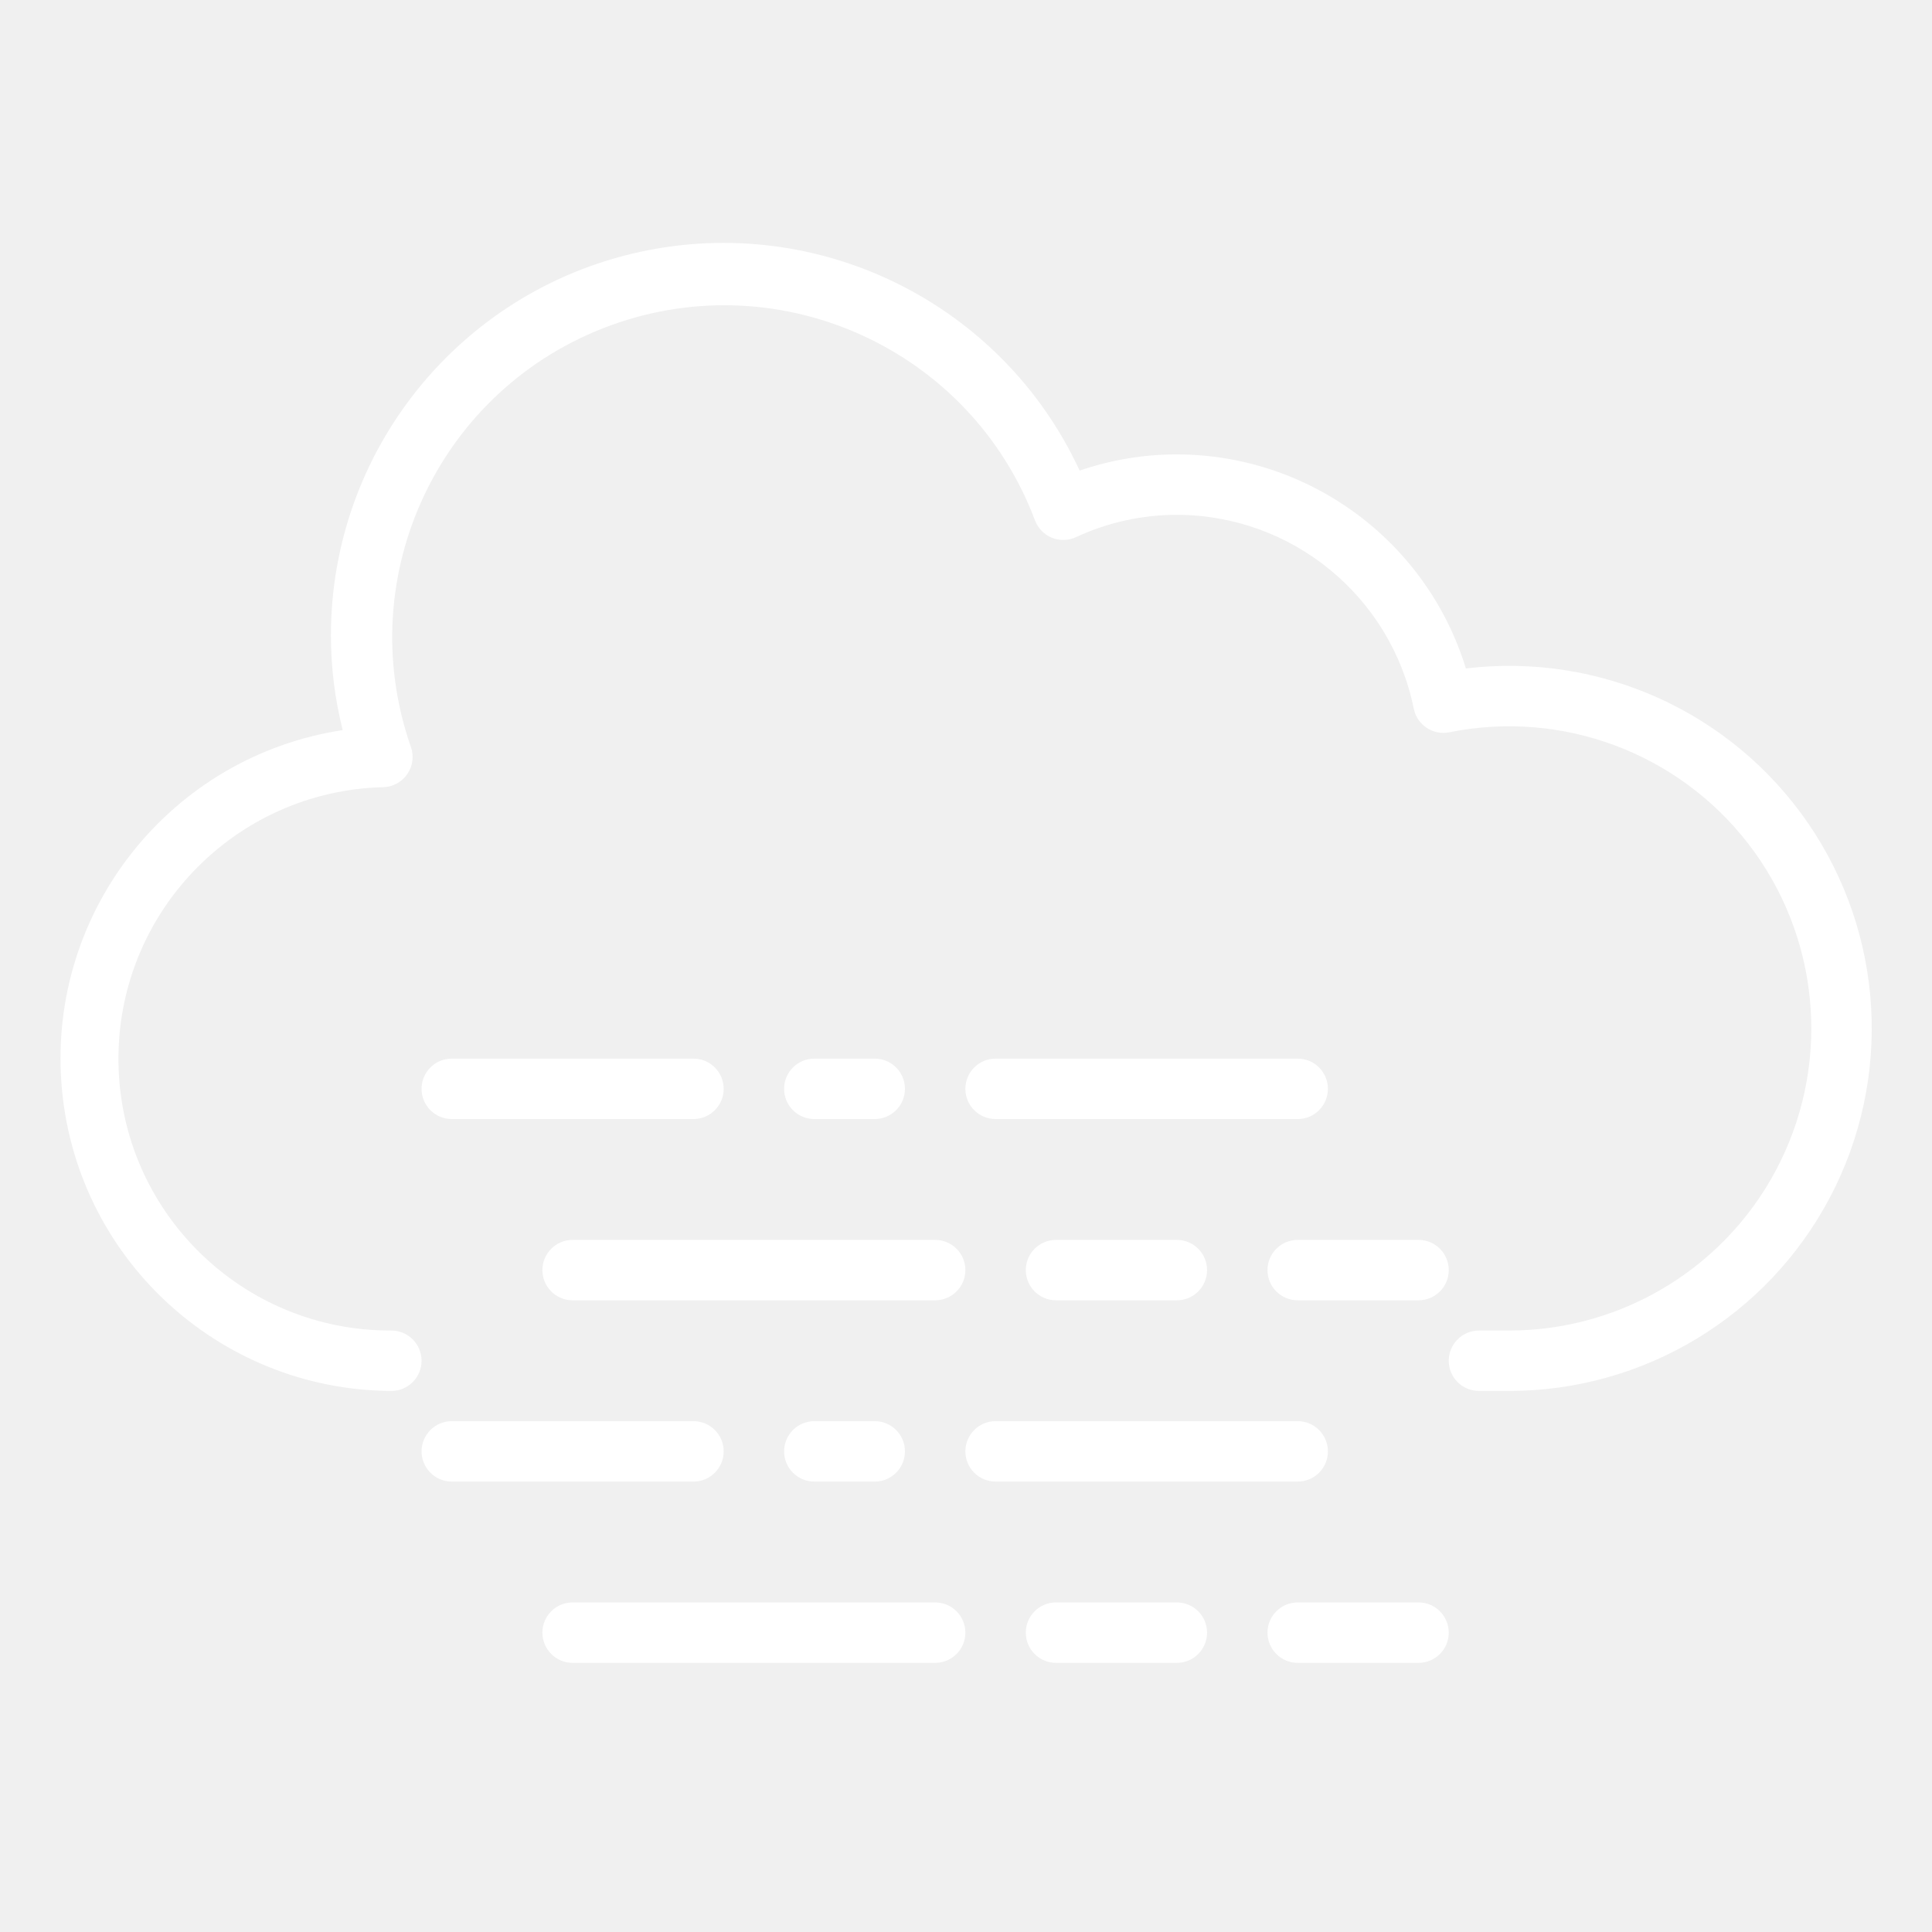
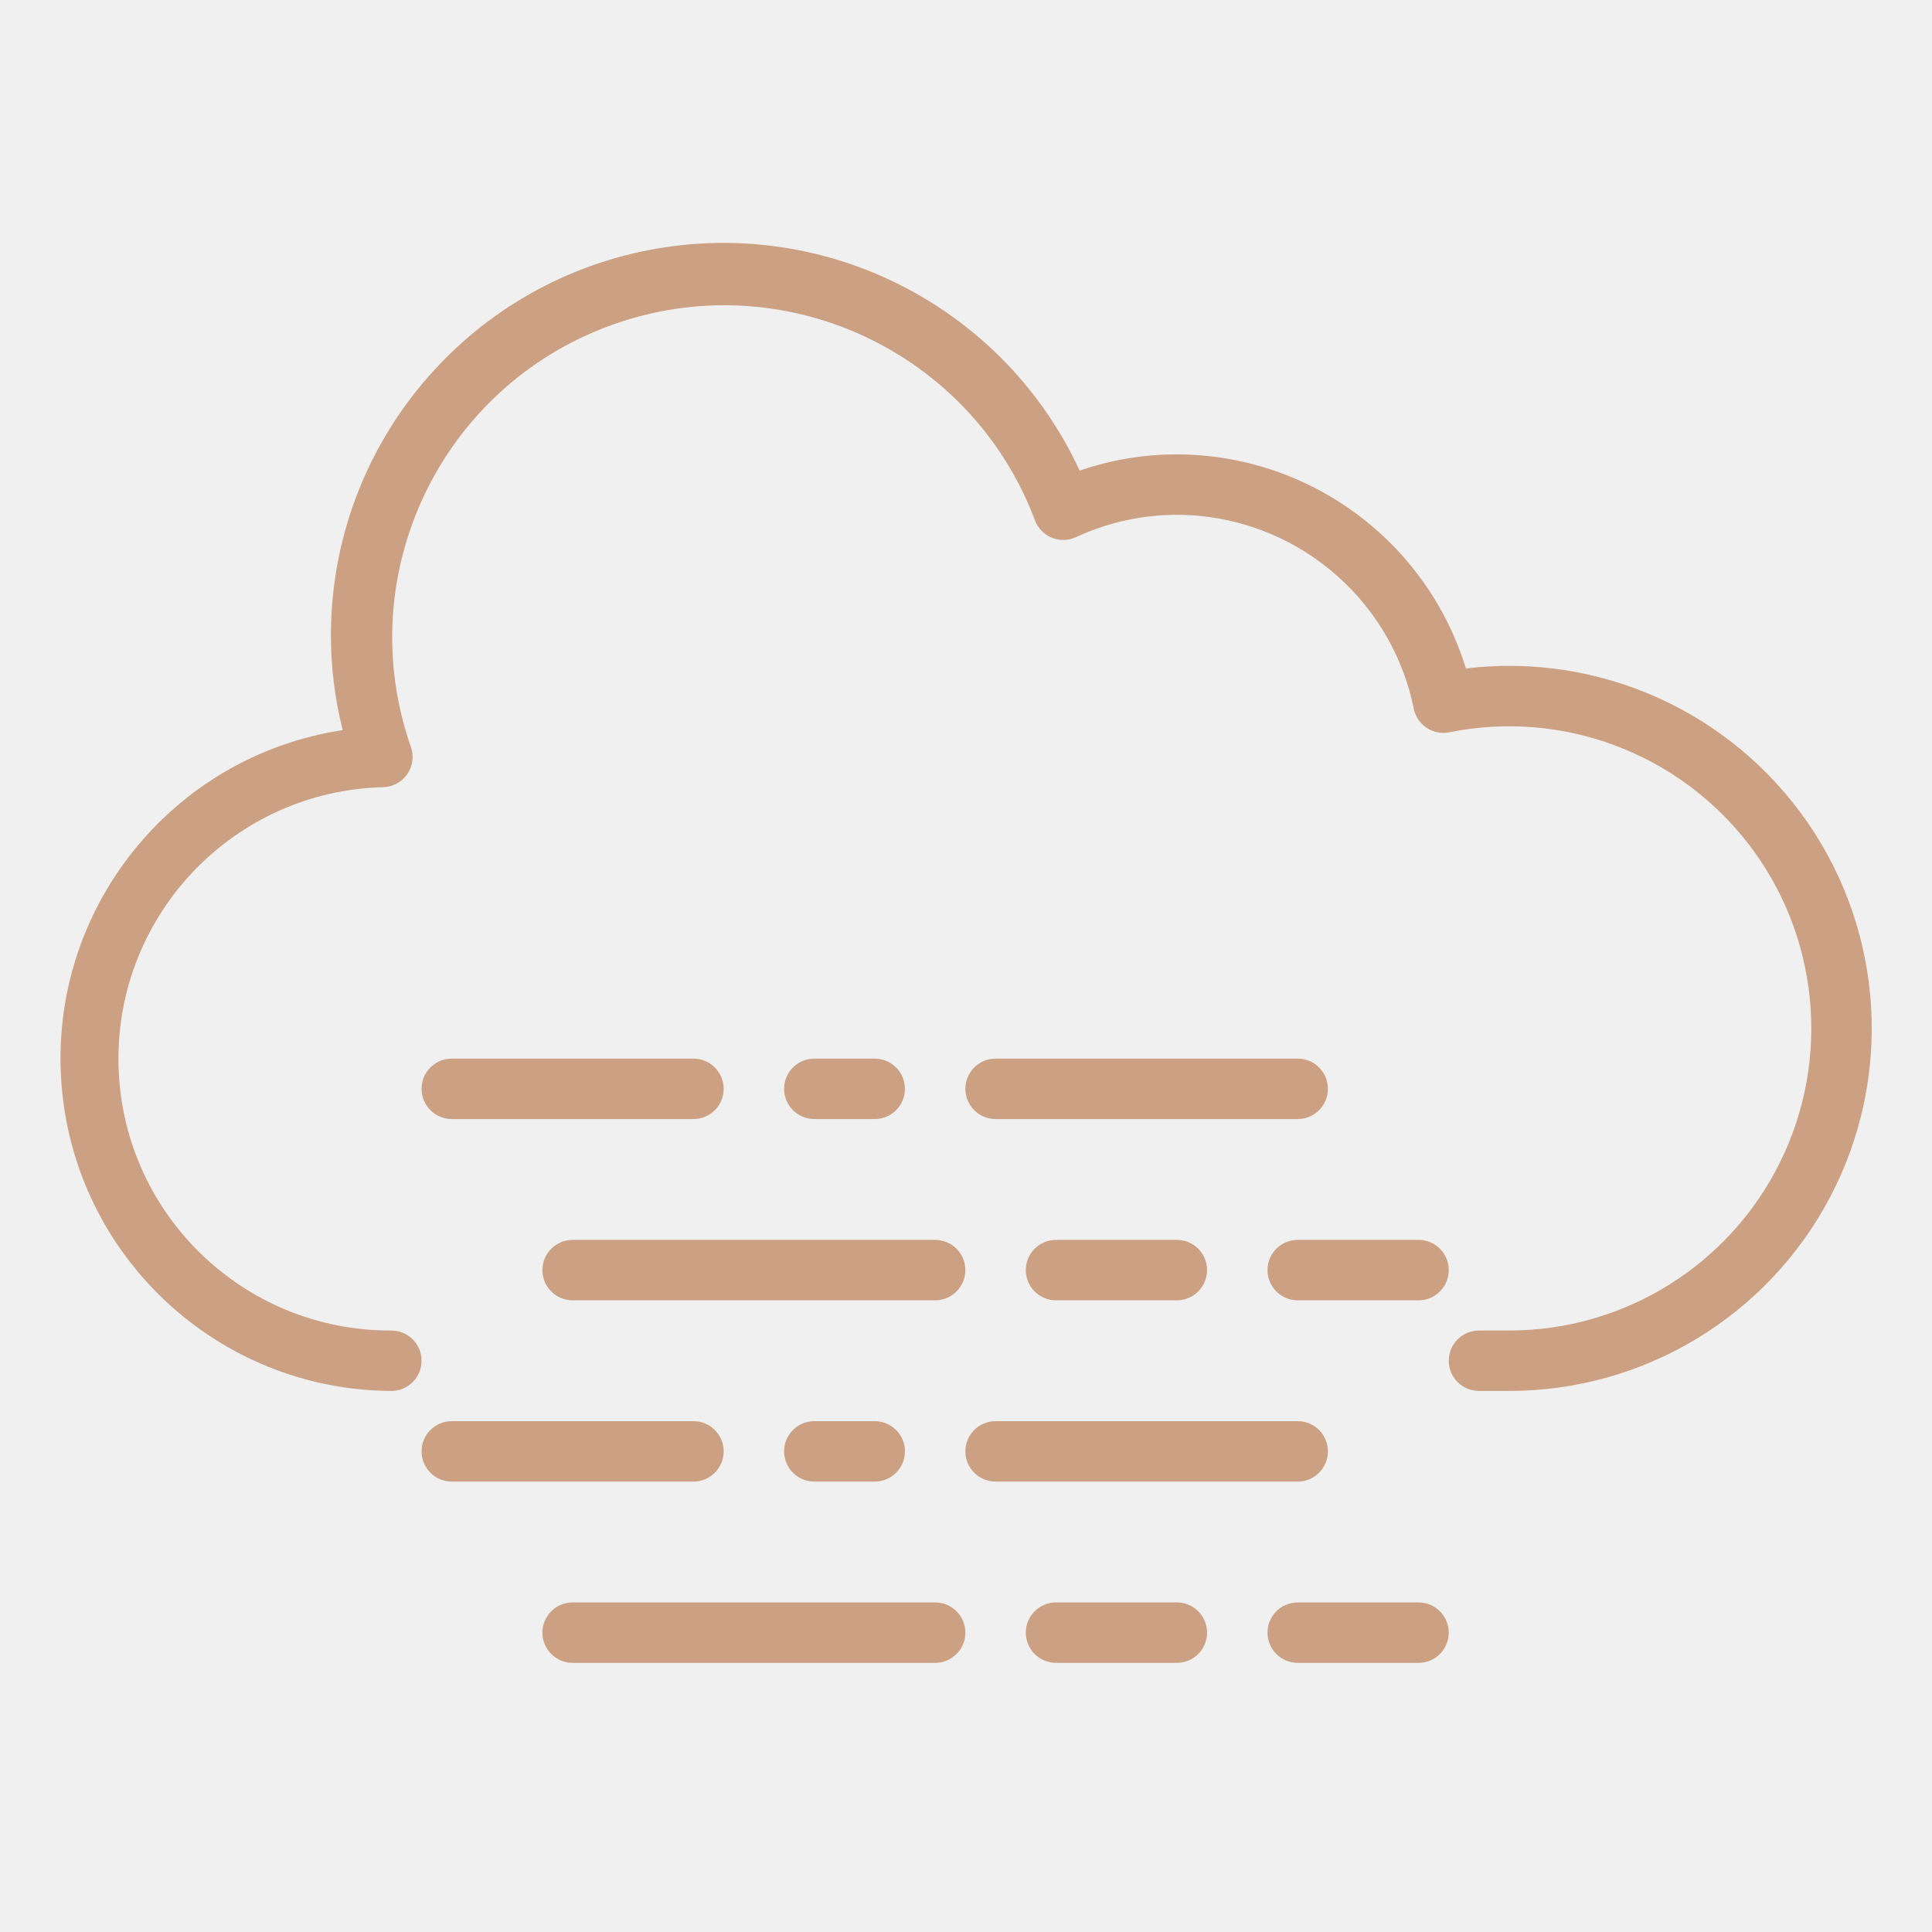
<svg xmlns="http://www.w3.org/2000/svg" height="512px" viewBox="-20 -84 638.67 638" width="512px">
-   <path d="m109.371 375.477c5.516 0 9.988-4.473 9.988-9.988 0-5.512-4.473-9.984-9.988-9.984-49.238.215-89.473-39.254-90.207-88.484-.73-49.234 38.305-89.883 87.527-91.137 3.195-.09 6.156-1.699 7.961-4.34 1.809-2.637 2.242-5.98 1.168-8.992-19.82-56.734 9.668-118.855 66.152-139.363s118.965 8.223 140.152 64.461c.973 2.602 2.98 4.691 5.551 5.754 2.574 1.059 5.465 1 7.992-.16 10.453-4.863 21.84-7.383 33.371-7.395 37.996.07 70.719 26.836 78.316 64.07 1.086 5.406 6.359 8.906 11.766 7.82 37.309-7.539 75.656 6.789 98.891 36.941 23.23 30.145 27.301 70.879 10.504 105.035-16.801 34.156-51.559 55.789-89.617 55.789h-9.988c-5.516 0-9.988 4.473-9.988 9.984 0 5.516 4.473 9.988 9.988 9.988h9.988c44.531.004 85.391-24.684 106.102-64.105s17.859-87.082-7.41-123.75c-25.27-36.664-68.789-56.301-113.004-50.98-12.887-41.984-51.629-70.68-95.547-70.766-10.934-.008-21.793 1.809-32.133 5.363-25.582-55.297-86.195-85.34-145.688-72.227-59.5 13.117-101.855 65.863-101.824 126.785.008 10.527 1.316 21.012 3.895 31.219-56.695 8.652-97.203 59.465-92.988 116.668 4.207 57.203 51.715 101.535 109.07 101.793zm0 0" fill="#FFFFFF" />
-   <path d="m418.973 395.453c0-5.516-4.469-9.988-9.984-9.988h-99.875c-5.516 0-9.984 4.473-9.984 9.988s4.469 9.984 9.984 9.984h99.875c5.516 0 9.984-4.469 9.984-9.984zm0 0" fill="#FFFFFF" />
-   <path d="m129.344 405.438h79.898c5.516 0 9.988-4.469 9.988-9.984s-4.473-9.988-9.988-9.988h-79.898c-5.516 0-9.984 4.473-9.984 9.988s4.469 9.984 9.984 9.984zm0 0" fill="#FFFFFF" />
-   <path d="m269.164 405.438c5.516 0 9.988-4.469 9.988-9.984s-4.473-9.988-9.988-9.988h-19.973c-5.516 0-9.988 4.473-9.988 9.988s4.473 9.984 9.988 9.984zm0 0" fill="#FFFFFF" />
-   <path d="m169.293 465.363h119.848c5.516 0 9.988-4.473 9.988-9.988s-4.473-9.988-9.988-9.988h-119.848c-5.516 0-9.988 4.473-9.988 9.988s4.473 9.988 9.988 9.988zm0 0" fill="#FFFFFF" />
-   <path d="m408.988 465.363h39.949c5.512 0 9.984-4.473 9.984-9.988s-4.473-9.988-9.984-9.988h-39.949c-5.516 0-9.988 4.473-9.988 9.988s4.473 9.988 9.988 9.988zm0 0" fill="#FFFFFF" />
-   <path d="m379.023 455.375c0-5.516-4.469-9.988-9.984-9.988h-39.949c-5.516 0-9.988 4.473-9.988 9.988s4.473 9.988 9.988 9.988h39.949c5.516 0 9.984-4.473 9.984-9.988zm0 0" fill="#FFFFFF" />
-   <path d="m418.973 275.605c0-5.516-4.469-9.988-9.984-9.988h-99.875c-5.516 0-9.984 4.473-9.984 9.988s4.469 9.988 9.984 9.988h99.875c5.516 0 9.984-4.473 9.984-9.988zm0 0" fill="#FFFFFF" />
-   <path d="m129.344 285.594h79.898c5.516 0 9.988-4.473 9.988-9.988s-4.473-9.988-9.988-9.988h-79.898c-5.516 0-9.984 4.473-9.984 9.988s4.469 9.988 9.984 9.988zm0 0" fill="#FFFFFF" />
-   <path d="m269.164 285.594c5.516 0 9.988-4.473 9.988-9.988s-4.473-9.988-9.988-9.988h-19.973c-5.516 0-9.988 4.473-9.988 9.988s4.473 9.988 9.988 9.988zm0 0" fill="#FFFFFF" />
-   <path d="m289.141 325.543h-119.848c-5.516 0-9.988 4.469-9.988 9.984s4.473 9.988 9.988 9.988h119.848c5.516 0 9.988-4.473 9.988-9.988s-4.473-9.984-9.988-9.984zm0 0" fill="#FFFFFF" />
-   <path d="m448.938 325.543h-39.949c-5.516 0-9.988 4.469-9.988 9.984s4.473 9.988 9.988 9.988h39.949c5.512 0 9.984-4.473 9.984-9.988s-4.473-9.984-9.984-9.984zm0 0" fill="#FFFFFF" />
-   <path d="m329.09 325.543c-5.516 0-9.988 4.469-9.988 9.984s4.473 9.988 9.988 9.988h39.949c5.516 0 9.984-4.473 9.984-9.988s-4.469-9.984-9.984-9.984zm0 0" fill="#FFFFFF" />
+   <path d="m109.371 375.477c5.516 0 9.988-4.473 9.988-9.988 0-5.512-4.473-9.984-9.988-9.984-49.238.215-89.473-39.254-90.207-88.484-.73-49.234 38.305-89.883 87.527-91.137 3.195-.09 6.156-1.699 7.961-4.34 1.809-2.637 2.242-5.98 1.168-8.992-19.82-56.734 9.668-118.855 66.152-139.363s118.965 8.223 140.152 64.461c.973 2.602 2.98 4.691 5.551 5.754 2.574 1.059 5.465 1 7.992-.16 10.453-4.863 21.84-7.383 33.371-7.395 37.996.07 70.719 26.836 78.316 64.07 1.086 5.406 6.359 8.906 11.766 7.82 37.309-7.539 75.656 6.789 98.891 36.941 23.23 30.145 27.301 70.879 10.504 105.035-16.801 34.156-51.559 55.789-89.617 55.789h-9.988c-5.516 0-9.988 4.473-9.988 9.984 0 5.516 4.473 9.988 9.988 9.988h9.988c44.531.004 85.391-24.684 106.102-64.105s17.859-87.082-7.41-123.75c-25.27-36.664-68.789-56.301-113.004-50.98-12.887-41.984-51.629-70.68-95.547-70.766-10.934-.008-21.793 1.809-32.133 5.363-25.582-55.297-86.195-85.34-145.688-72.227-59.5 13.117-101.855 65.863-101.824 126.785.008 10.527 1.316 21.012 3.895 31.219-56.695 8.652-97.203 59.465-92.988 116.668 4.207 57.203 51.715 101.535 109.07 101.793zm0 0" fill="#cca083" />
+   <path d="m418.973 395.453c0-5.516-4.469-9.988-9.984-9.988h-99.875c-5.516 0-9.984 4.473-9.984 9.988s4.469 9.984 9.984 9.984h99.875c5.516 0 9.984-4.469 9.984-9.984zm0 0" fill="#cca083" />
+   <path d="m129.344 405.438h79.898c5.516 0 9.988-4.469 9.988-9.984s-4.473-9.988-9.988-9.988h-79.898c-5.516 0-9.984 4.473-9.984 9.988s4.469 9.984 9.984 9.984zm0 0" fill="#cca083" />
+   <path d="m269.164 405.438c5.516 0 9.988-4.469 9.988-9.984s-4.473-9.988-9.988-9.988h-19.973c-5.516 0-9.988 4.473-9.988 9.988s4.473 9.984 9.988 9.984zm0 0" fill="#cca083" />
+   <path d="m169.293 465.363h119.848c5.516 0 9.988-4.473 9.988-9.988s-4.473-9.988-9.988-9.988h-119.848c-5.516 0-9.988 4.473-9.988 9.988s4.473 9.988 9.988 9.988zm0 0" fill="#cca083" />
+   <path d="m408.988 465.363h39.949c5.512 0 9.984-4.473 9.984-9.988s-4.473-9.988-9.984-9.988h-39.949c-5.516 0-9.988 4.473-9.988 9.988s4.473 9.988 9.988 9.988zm0 0" fill="#cca083" />
+   <path d="m379.023 455.375c0-5.516-4.469-9.988-9.984-9.988h-39.949c-5.516 0-9.988 4.473-9.988 9.988s4.473 9.988 9.988 9.988h39.949c5.516 0 9.984-4.473 9.984-9.988zm0 0" fill="#cca083" />
+   <path d="m418.973 275.605c0-5.516-4.469-9.988-9.984-9.988h-99.875c-5.516 0-9.984 4.473-9.984 9.988s4.469 9.988 9.984 9.988h99.875c5.516 0 9.984-4.473 9.984-9.988zm0 0" fill="#cca083" />
+   <path d="m129.344 285.594h79.898c5.516 0 9.988-4.473 9.988-9.988s-4.473-9.988-9.988-9.988h-79.898c-5.516 0-9.984 4.473-9.984 9.988s4.469 9.988 9.984 9.988zm0 0" fill="#cca083" />
+   <path d="m269.164 285.594c5.516 0 9.988-4.473 9.988-9.988s-4.473-9.988-9.988-9.988h-19.973c-5.516 0-9.988 4.473-9.988 9.988s4.473 9.988 9.988 9.988zm0 0" fill="#cca083" />
+   <path d="m289.141 325.543h-119.848c-5.516 0-9.988 4.469-9.988 9.984s4.473 9.988 9.988 9.988h119.848c5.516 0 9.988-4.473 9.988-9.988s-4.473-9.984-9.988-9.984zm0 0" fill="#cca083" />
+   <path d="m448.938 325.543h-39.949c-5.516 0-9.988 4.469-9.988 9.984s4.473 9.988 9.988 9.988h39.949c5.512 0 9.984-4.473 9.984-9.988s-4.473-9.984-9.984-9.984zm0 0" fill="#cca083" />
+   <path d="m329.09 325.543c-5.516 0-9.988 4.469-9.988 9.984s4.473 9.988 9.988 9.988h39.949c5.516 0 9.984-4.473 9.984-9.988s-4.469-9.984-9.984-9.984zm0 0" fill="#cca083" />
</svg>
